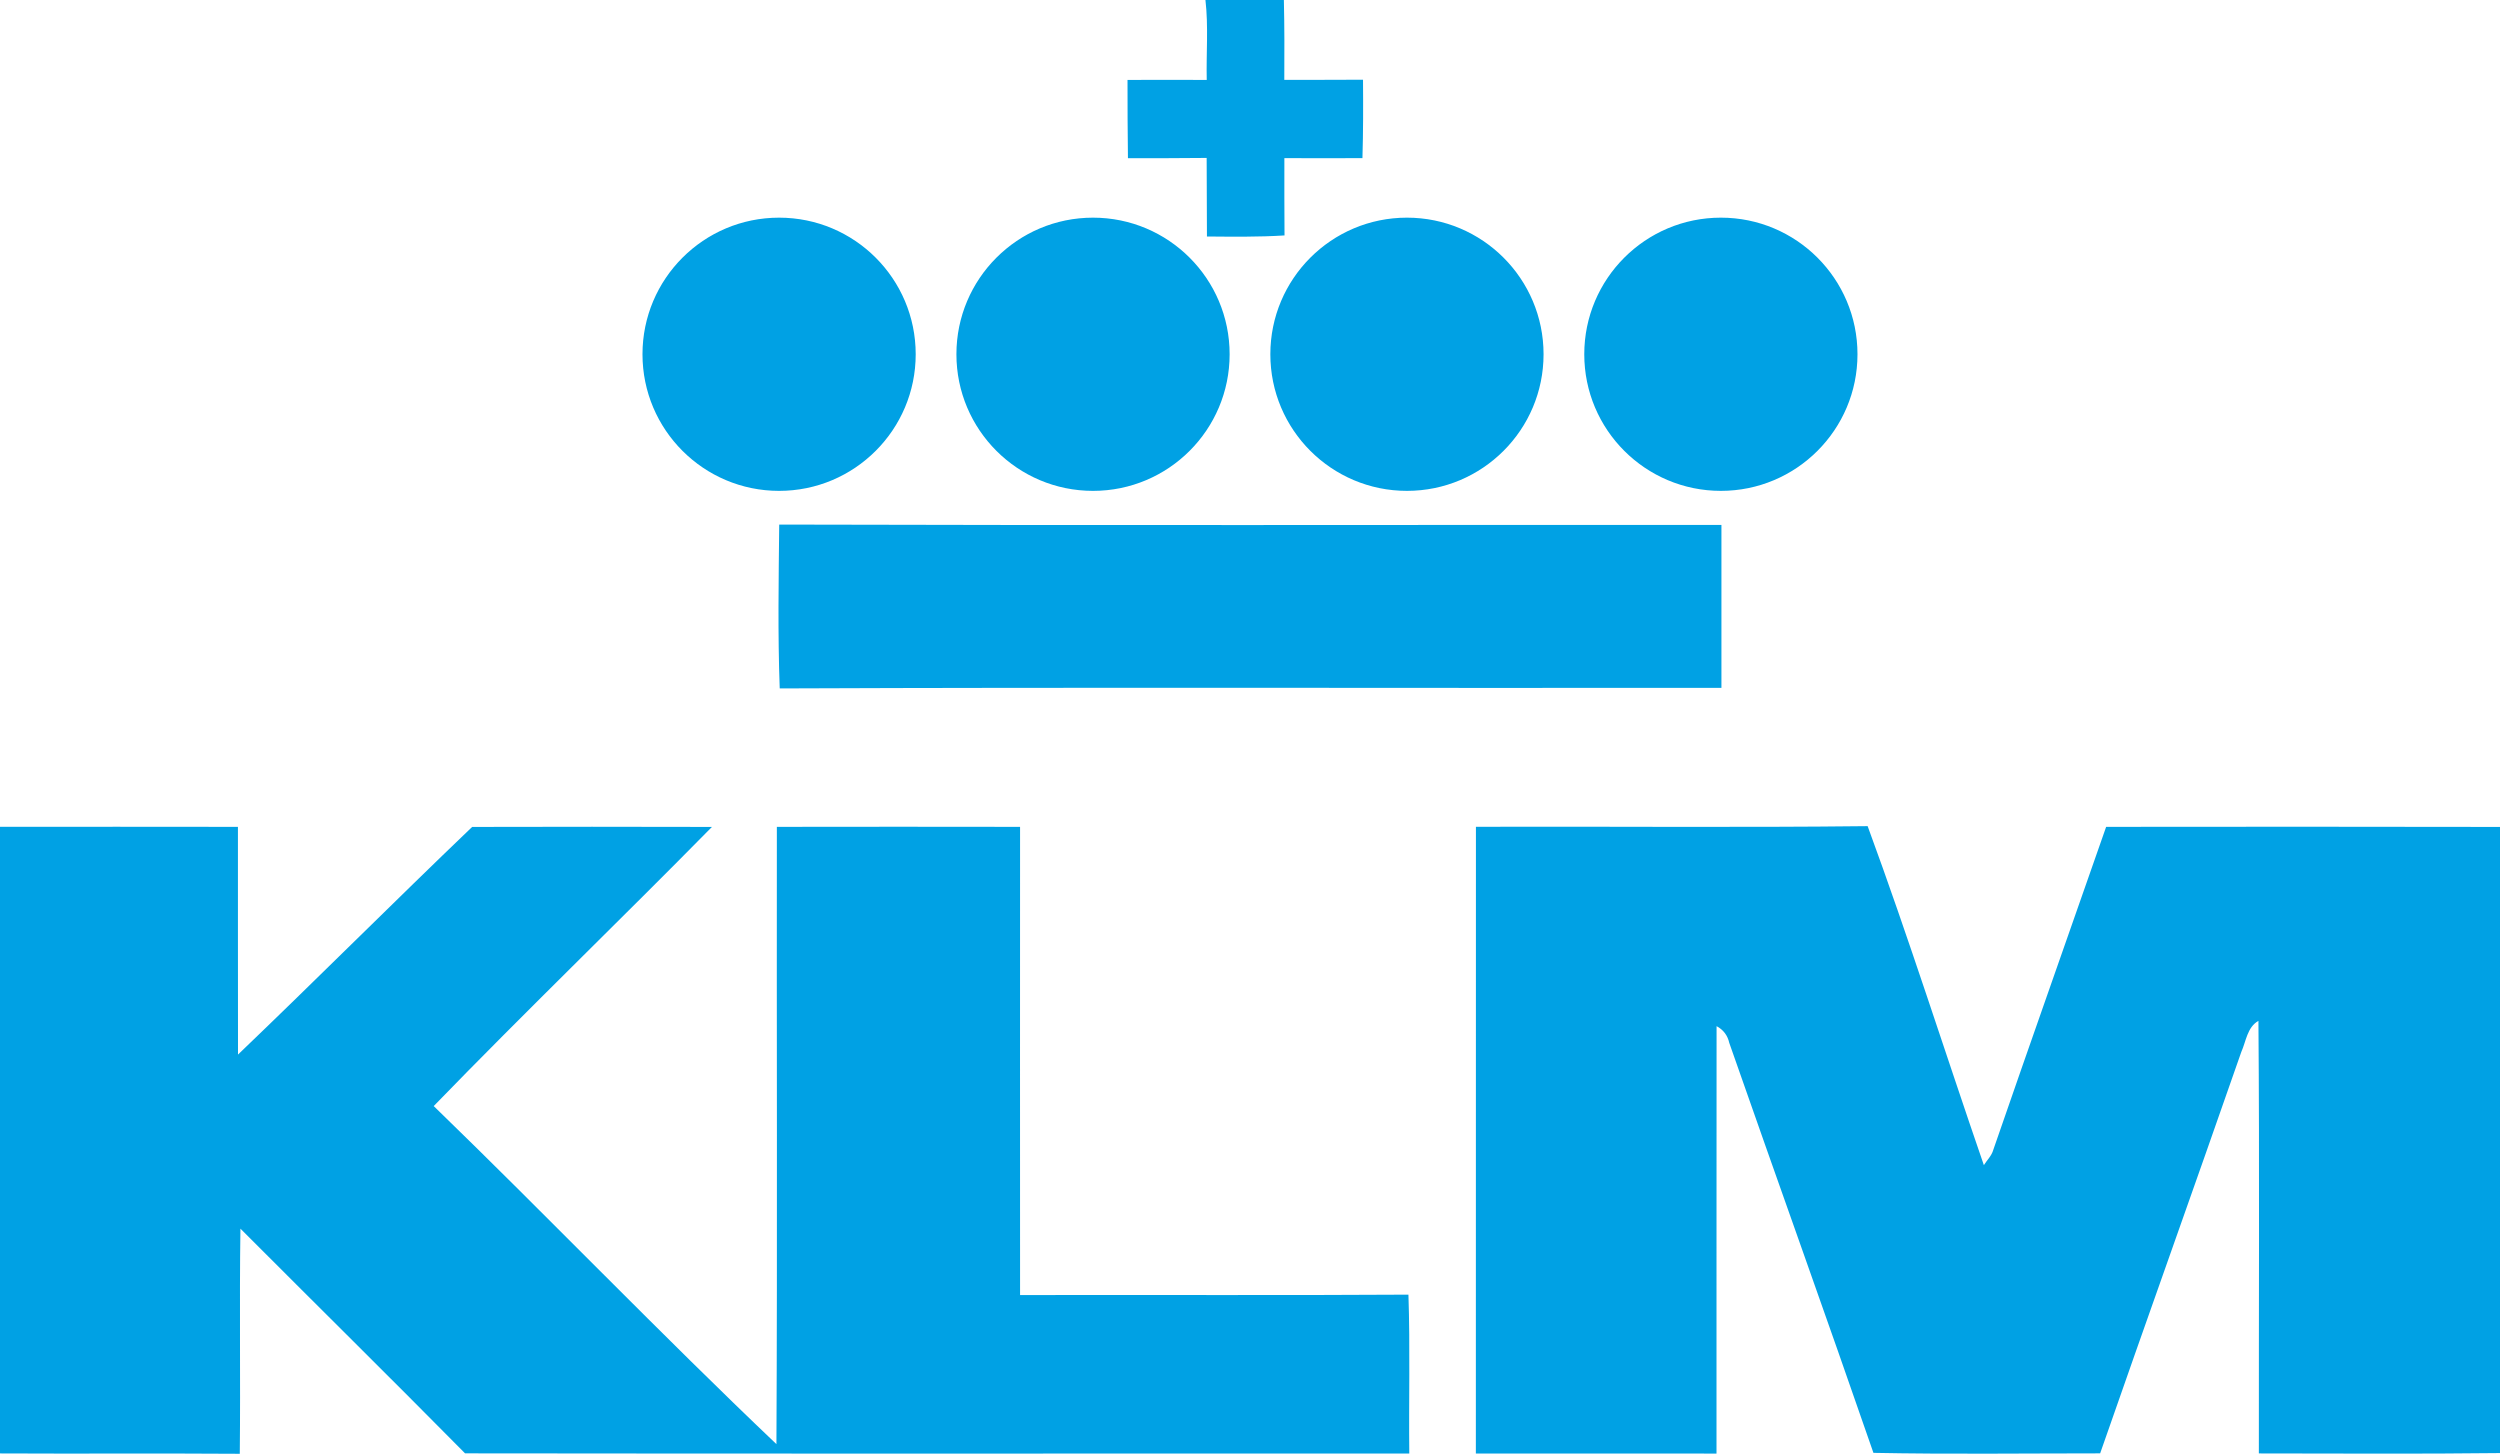
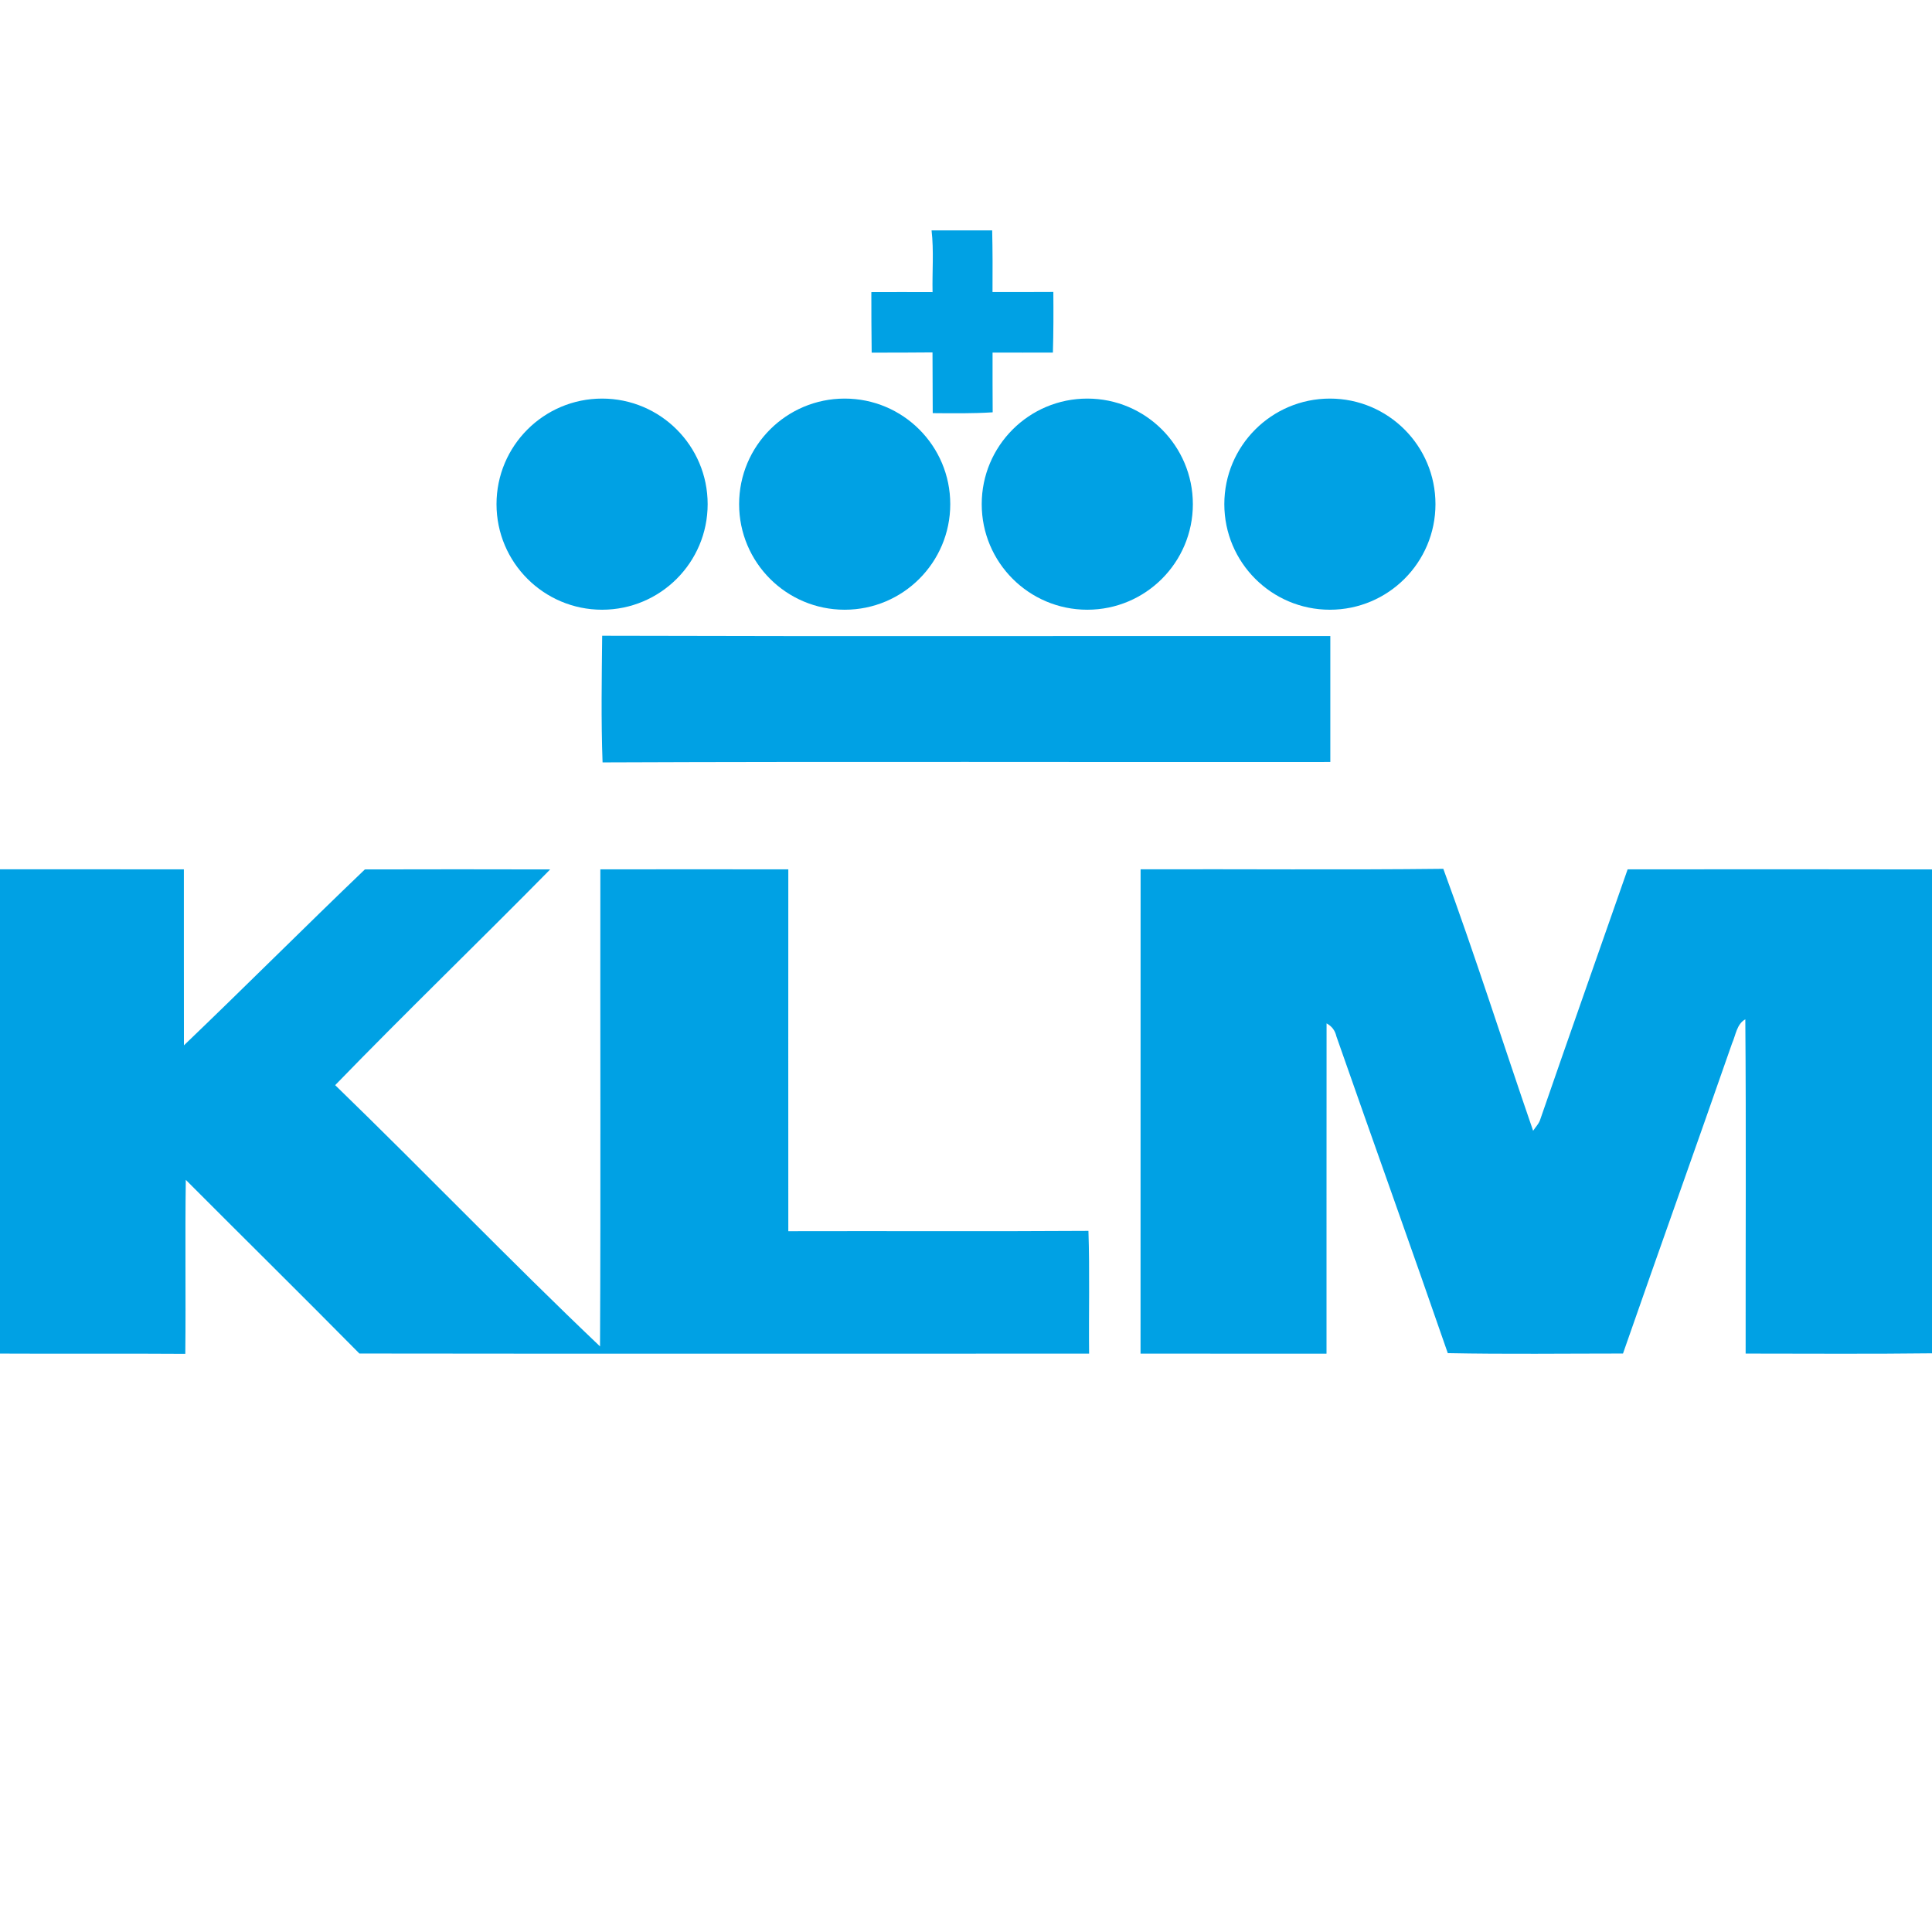
- <svg xmlns="http://www.w3.org/2000/svg" width="350" height="203.53" version="1.1" viewBox="0 0 350 203.53">
+ <svg xmlns="http://www.w3.org/2000/svg" width="350" height="350" version="1.1" viewBox="0 0 350 266.53">
  <g fill="#00a1e4">
    <path d="m109.16 96.38c-0.28-7.64-0.15-15.3-0.07-22.94 43.97 0.13 87.94 0.03 131.91 0.05 0.01 7.61 0.01 15.21 0 22.81-43.95 0.05-87.9-0.1-131.84 0.08zm59.602-96.38h10.98c0.09 3.73 0.08 7.45 0.06 11.18 3.67-0.01 7.35 0.01 11.02-0.02 0.03 3.66 0.03 7.32-0.08 10.98-3.64 0-7.29 0.02-10.93 0 0 3.6-0.01 7.21 0.02 10.82-3.62 0.23-7.24 0.18-10.86 0.15-0.02-3.66-0.02-7.33-0.04-11-3.68 0.05-7.35 0.03-11.02 0.04-0.06-3.65-0.05-7.31-0.06-10.96 3.7-0.01 7.4-0.02 11.09 0-0.08-3.73 0.25-7.48-0.18-11.19zm91.286 49.597a19.125 19.125 0 0 1-19.125 19.125 19.125 19.125 0 0 1-19.125-19.125 19.125 19.125 0 0 1 19.125-19.125 19.125 19.125 0 0 1 19.125 19.125zm-43.95 0a19.125 19.125 0 0 1-19.125 19.125 19.125 19.125 0 0 1-19.125-19.125 19.125 19.125 0 0 1 19.125-19.125 19.125 19.125 0 0 1 19.125 19.125zm-43.95 3.43e-4a19.125 19.125 0 0 1-19.125 19.125 19.125 19.125 0 0 1-19.125-19.125 19.125 19.125 0 0 1 19.125-19.125 19.125 19.125 0 0 1 19.125 19.125zm-43.95 0a19.125 19.125 0 0 1-19.125 19.125 19.125 19.125 0 0 1-19.125-19.125 19.125 19.125 0 0 1 19.125-19.125 19.125 19.125 0 0 1 19.125 19.125z" />
    <path d="m206.63 115.75c18.28-0.06 36.56 0.12 54.84-0.09 5.77 15.69 10.82 31.65 16.27 47.46 0.45-0.71 1.09-1.31 1.32-2.14 5.21-15.09 10.54-30.14 15.8-45.22 18.38-0.02 36.76-0.03 55.14 0.01v87.66c-11.25 0.14-22.51 0.05-33.76 0.05-0.02-20.18 0.1-40.37-0.06-60.56-1.57 0.88-1.73 2.87-2.4 4.36-6.53 18.75-13.23 37.44-19.76 56.19-10.58 0-21.17 0.14-31.74-0.07-6.63-19.17-13.49-38.25-20.18-57.39-0.24-1.07-0.84-1.85-1.78-2.35-0.03 19.94 0.01 39.89-0.01 59.84-11.23 0-22.46 0-33.69-0.01 0.02-29.24-0.01-58.49 0.01-87.74zm-206.63 0c11.1 0 22.2-0.01 33.31 0.01 0.02 10.62-0.02 21.25 0.01 31.88 11.01-10.54 21.77-21.33 32.78-31.87 11.19-0.03 22.38-0.03 33.57 0-12.9 13.11-26.15 25.88-38.95 39.08 16.13 15.64 31.71 31.86 47.98 47.33 0.14-28.8 0.02-57.61 0.06-86.42 11.35-0.02 22.7-0.02 34.05 0 0 21.85-0.02 43.7 0 65.55 18.13-0.05 36.25 0.06 54.37-0.06 0.25 7.41 0.04 14.83 0.12 22.24-44.06 0-88.13 0.04-132.19-0.02-10.42-10.55-20.98-20.96-31.45-31.46-0.15 10.51 0.02 21.01-0.09 31.52-11.19-0.08-22.38 0.01-33.57-0.05z" />
  </g>
</svg>
